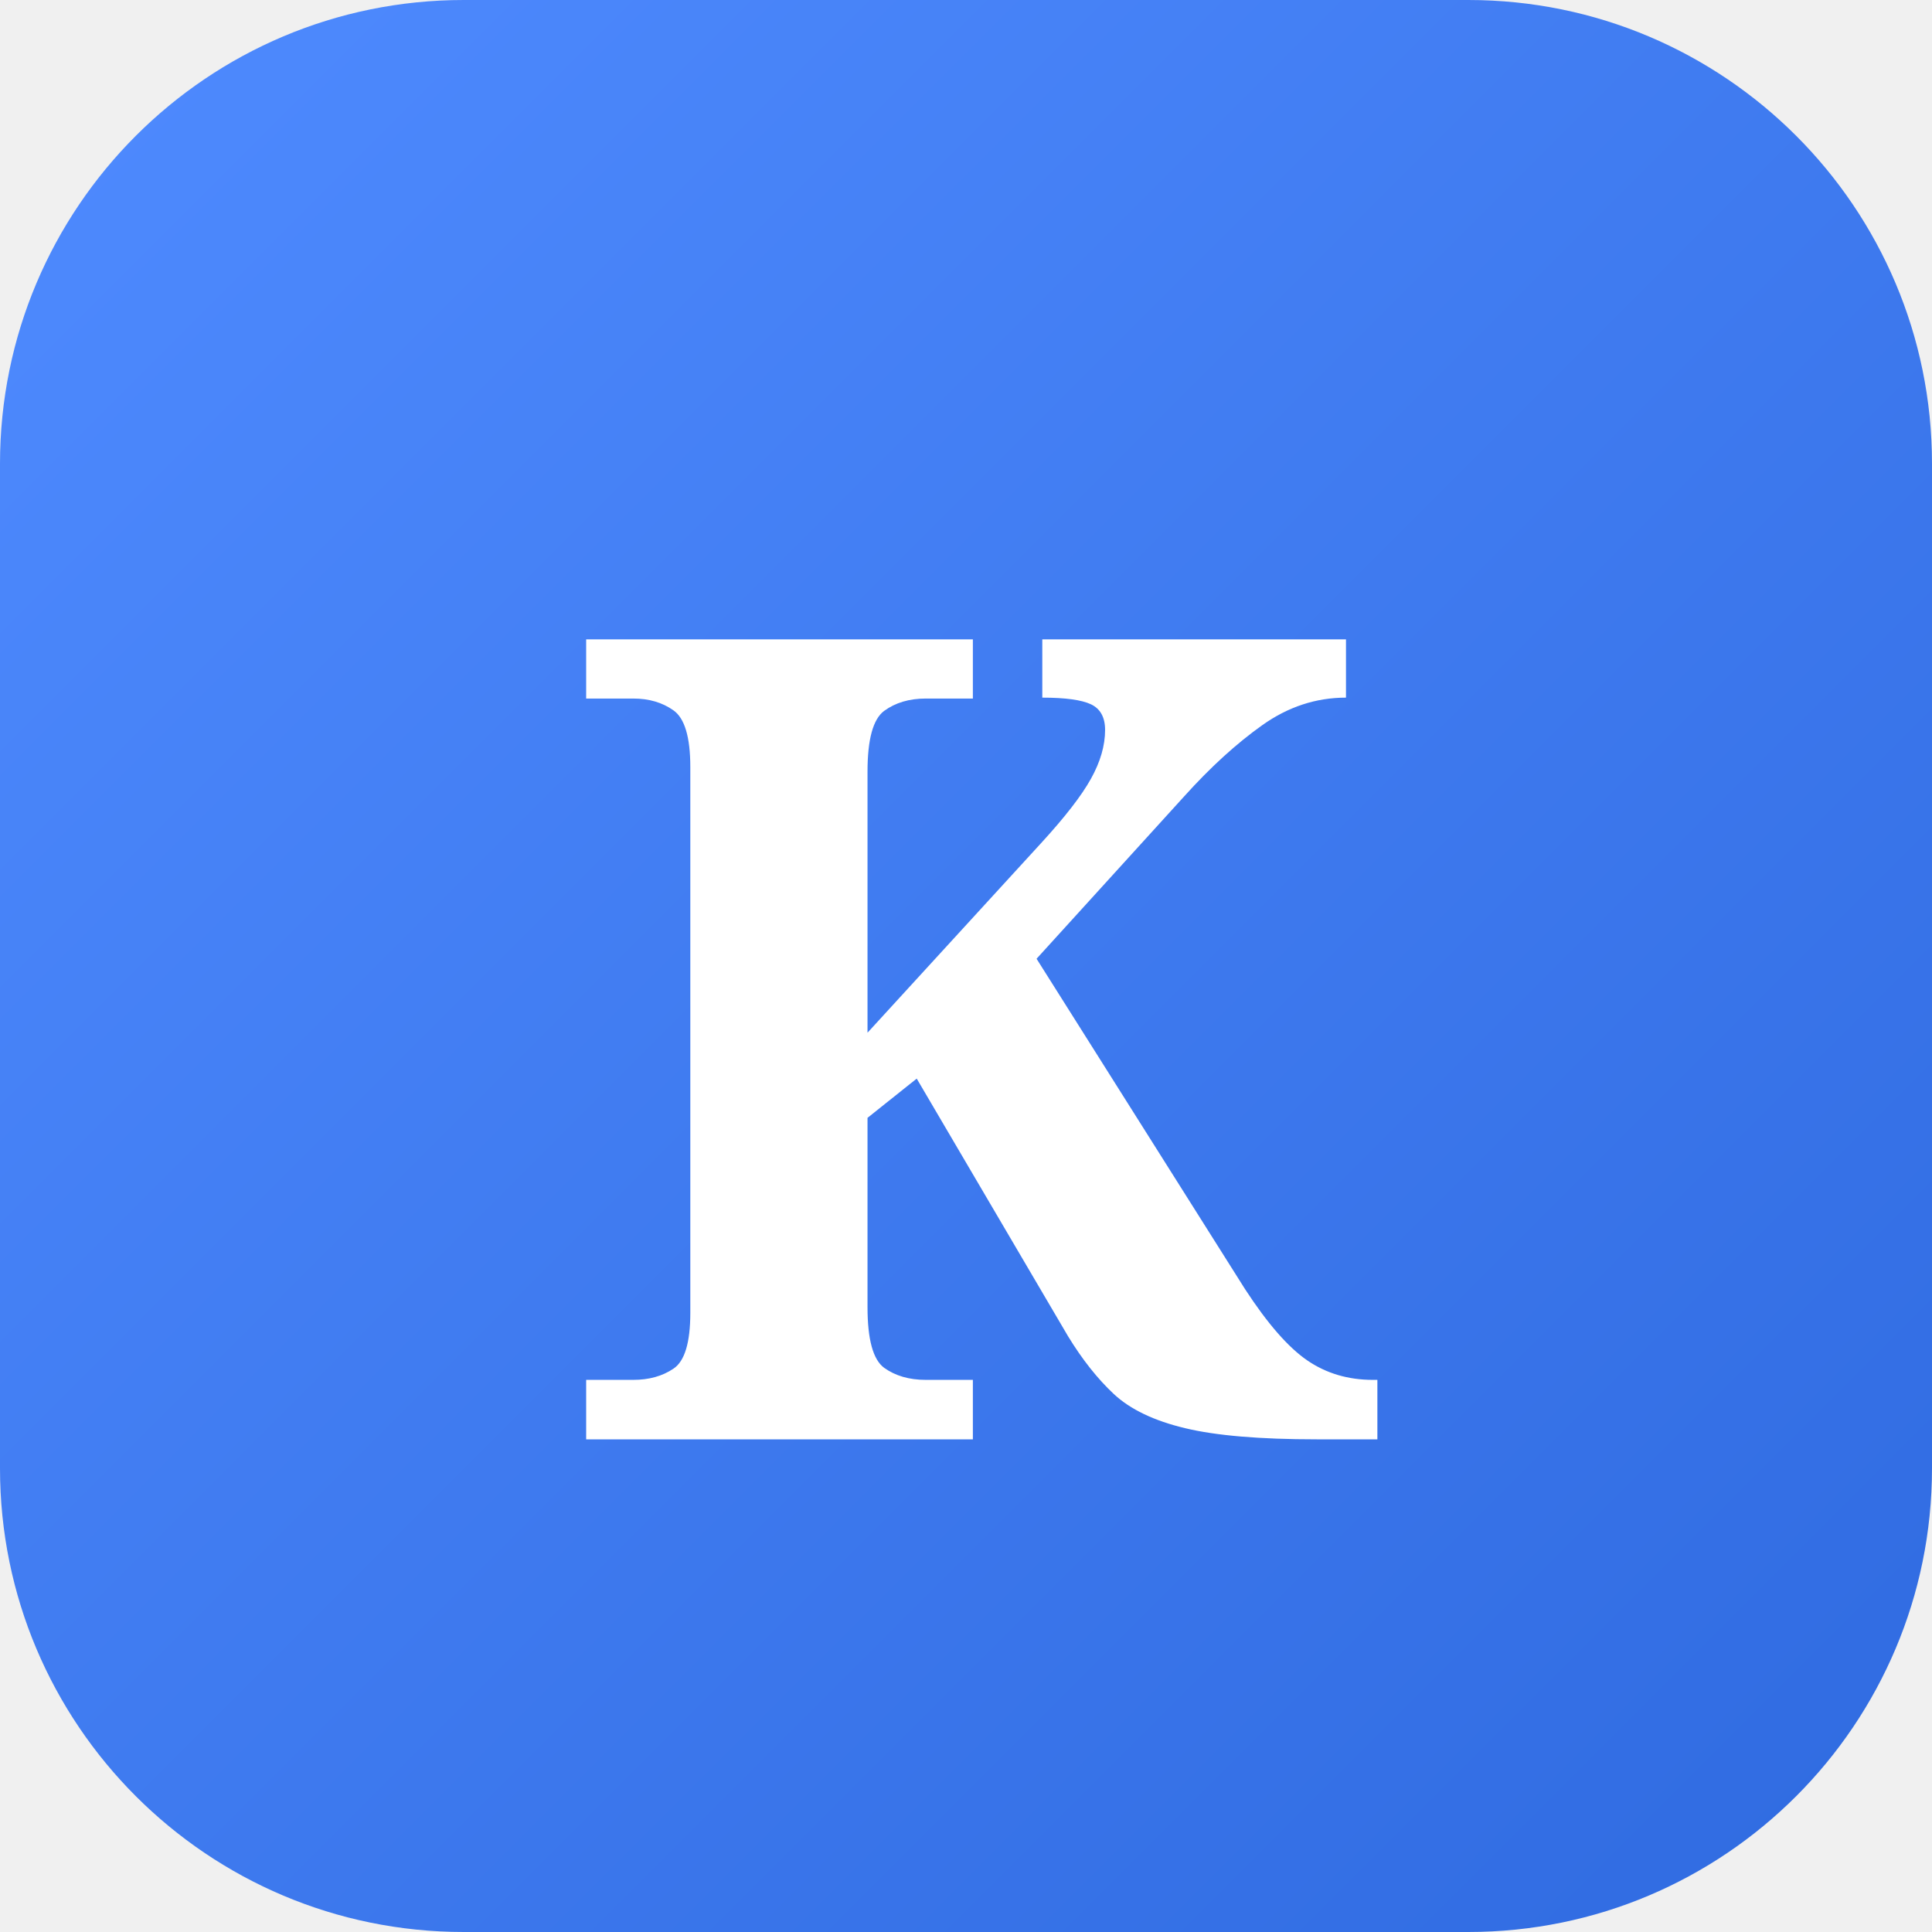
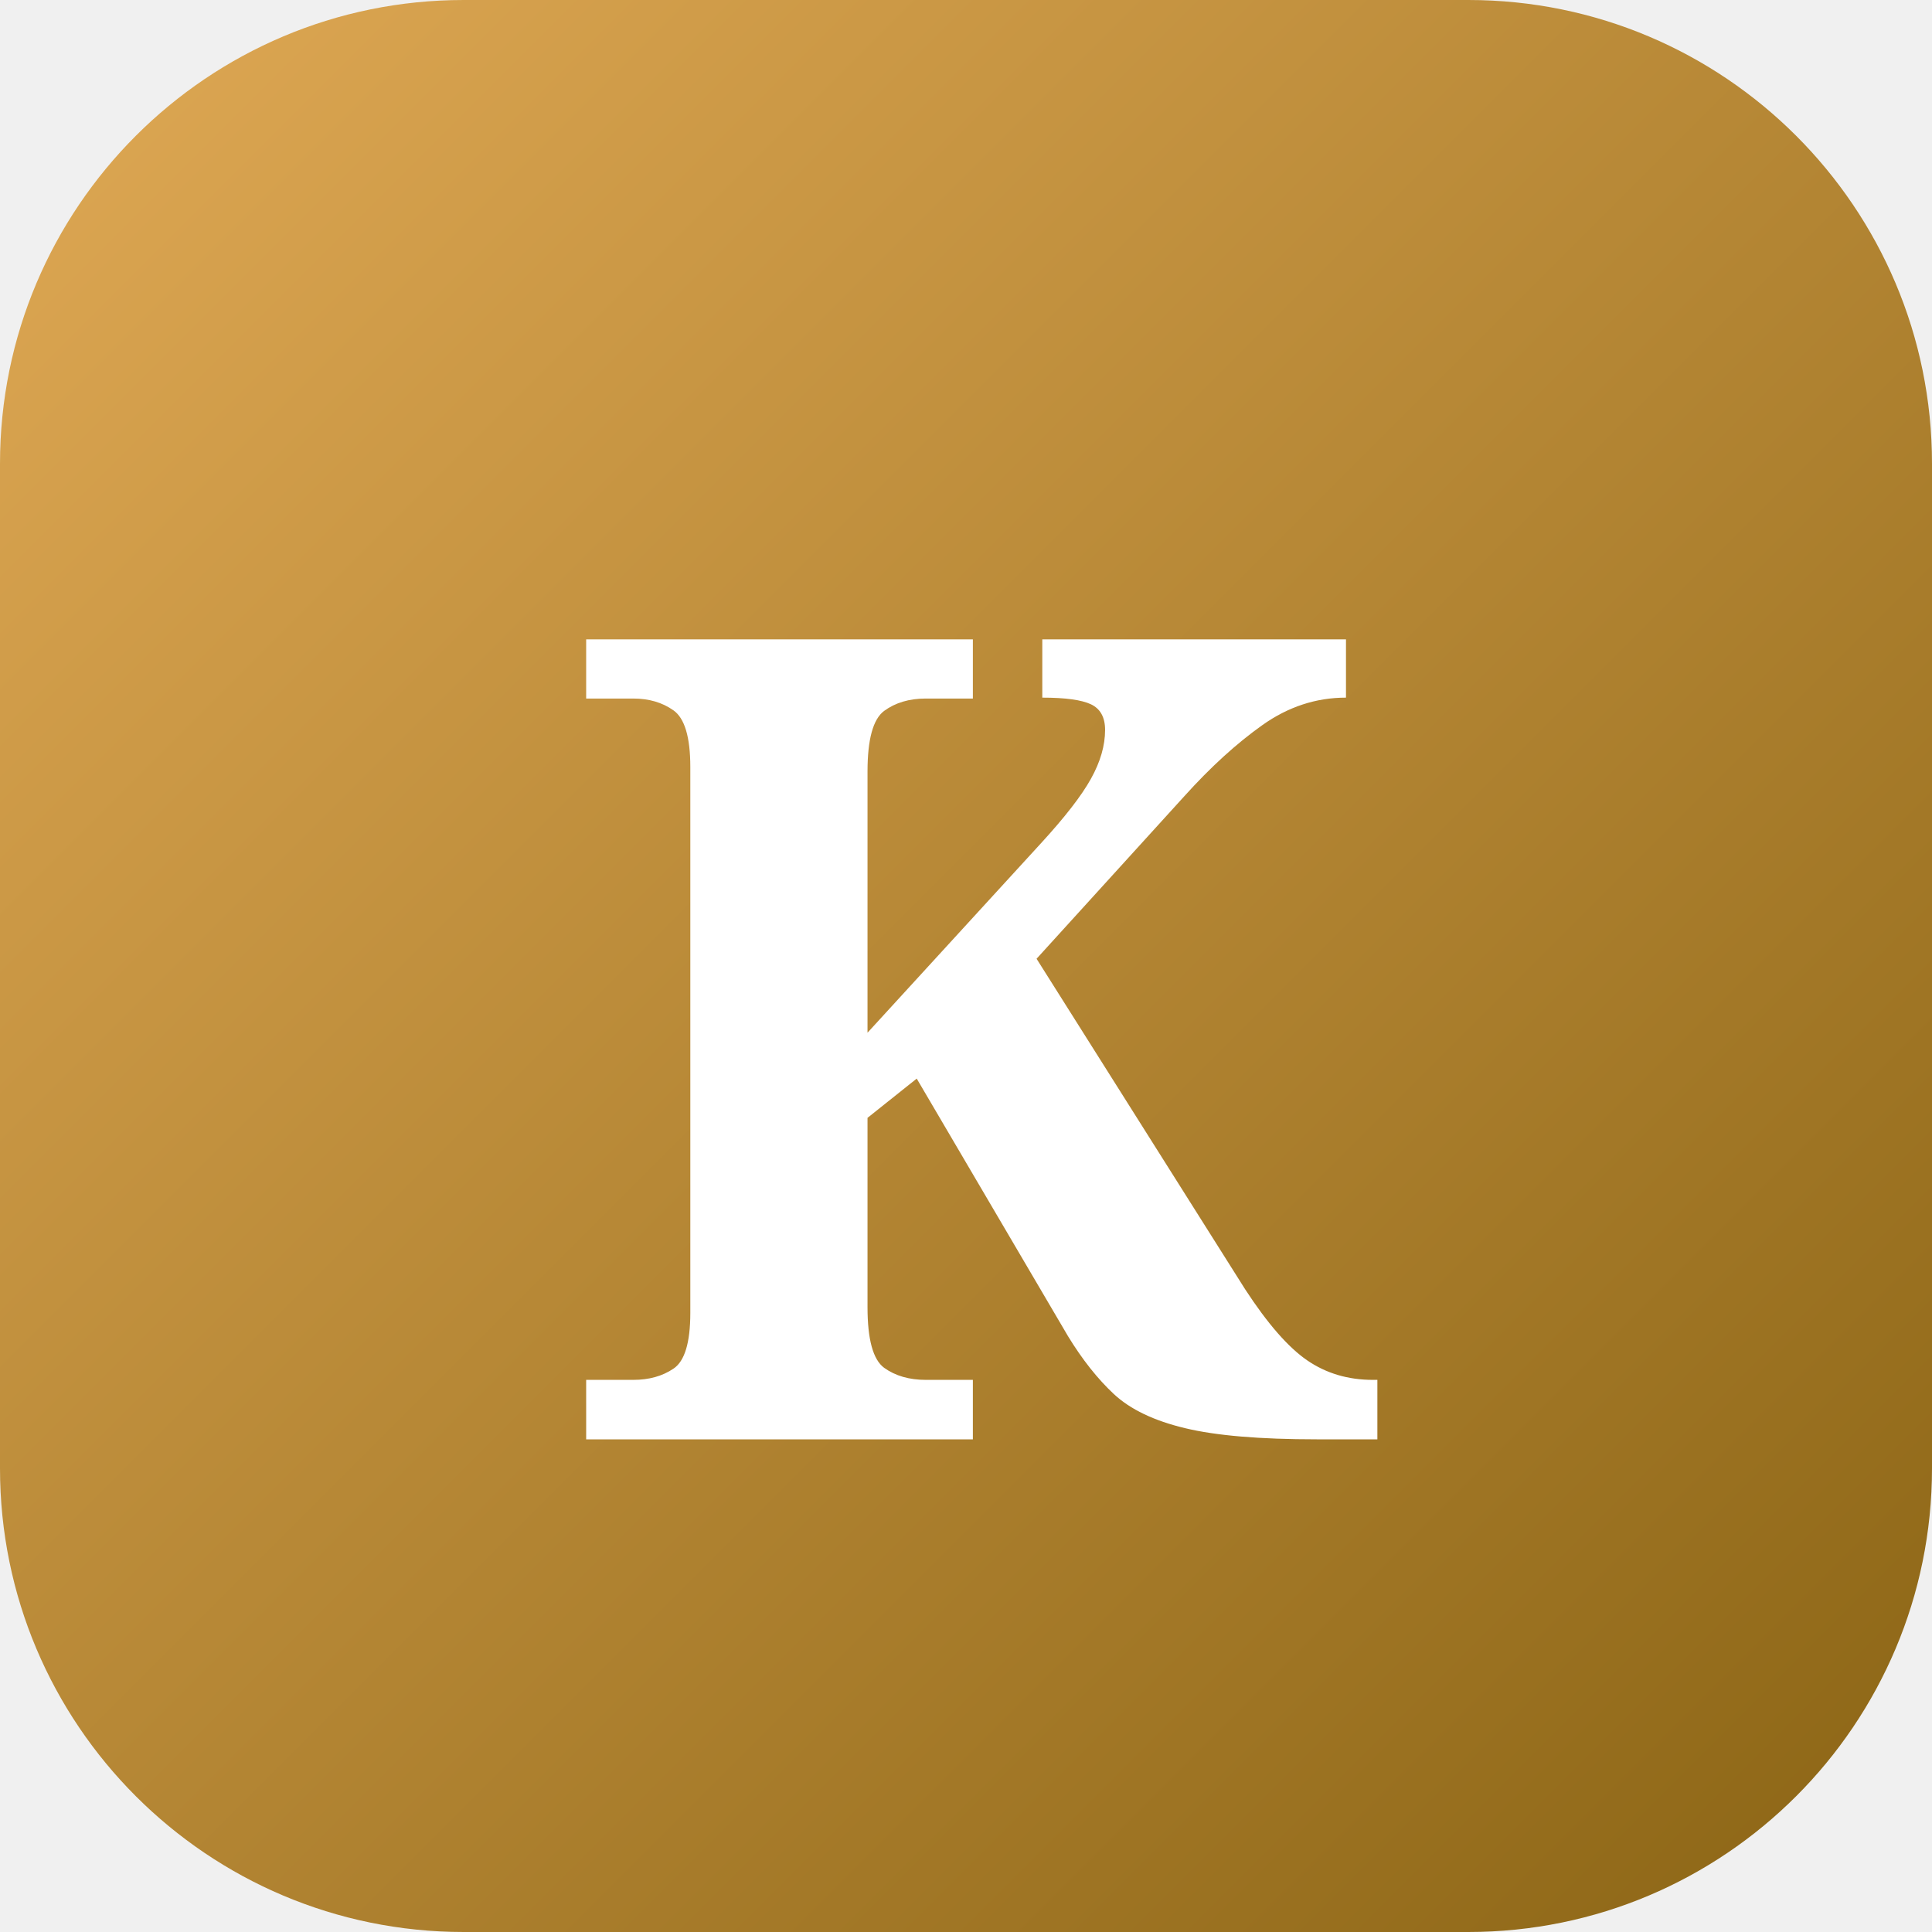
<svg xmlns="http://www.w3.org/2000/svg" viewBox="0 0 100 100">
  <defs>
    <linearGradient id="g" x1="0" y1="0" x2="1" y2="1">
-       <stop offset="0" stop-color="#4f8bff" />
-       <stop offset="1" stop-color="#2f6ae0" />
+       <stop offset="0" stop-color="#e0a955" />
+       <stop offset="1" stop-color="#8a6414" />
    </linearGradient>
  </defs>
  <rect width="100" height="100" rx="24" fill="url(#g)" />
  <text x="50" y="52" font-family="Georgia, serif" font-size="58" font-weight="bold" fill="#ffffff" text-anchor="middle" dominant-baseline="central">K</text>
</svg>
